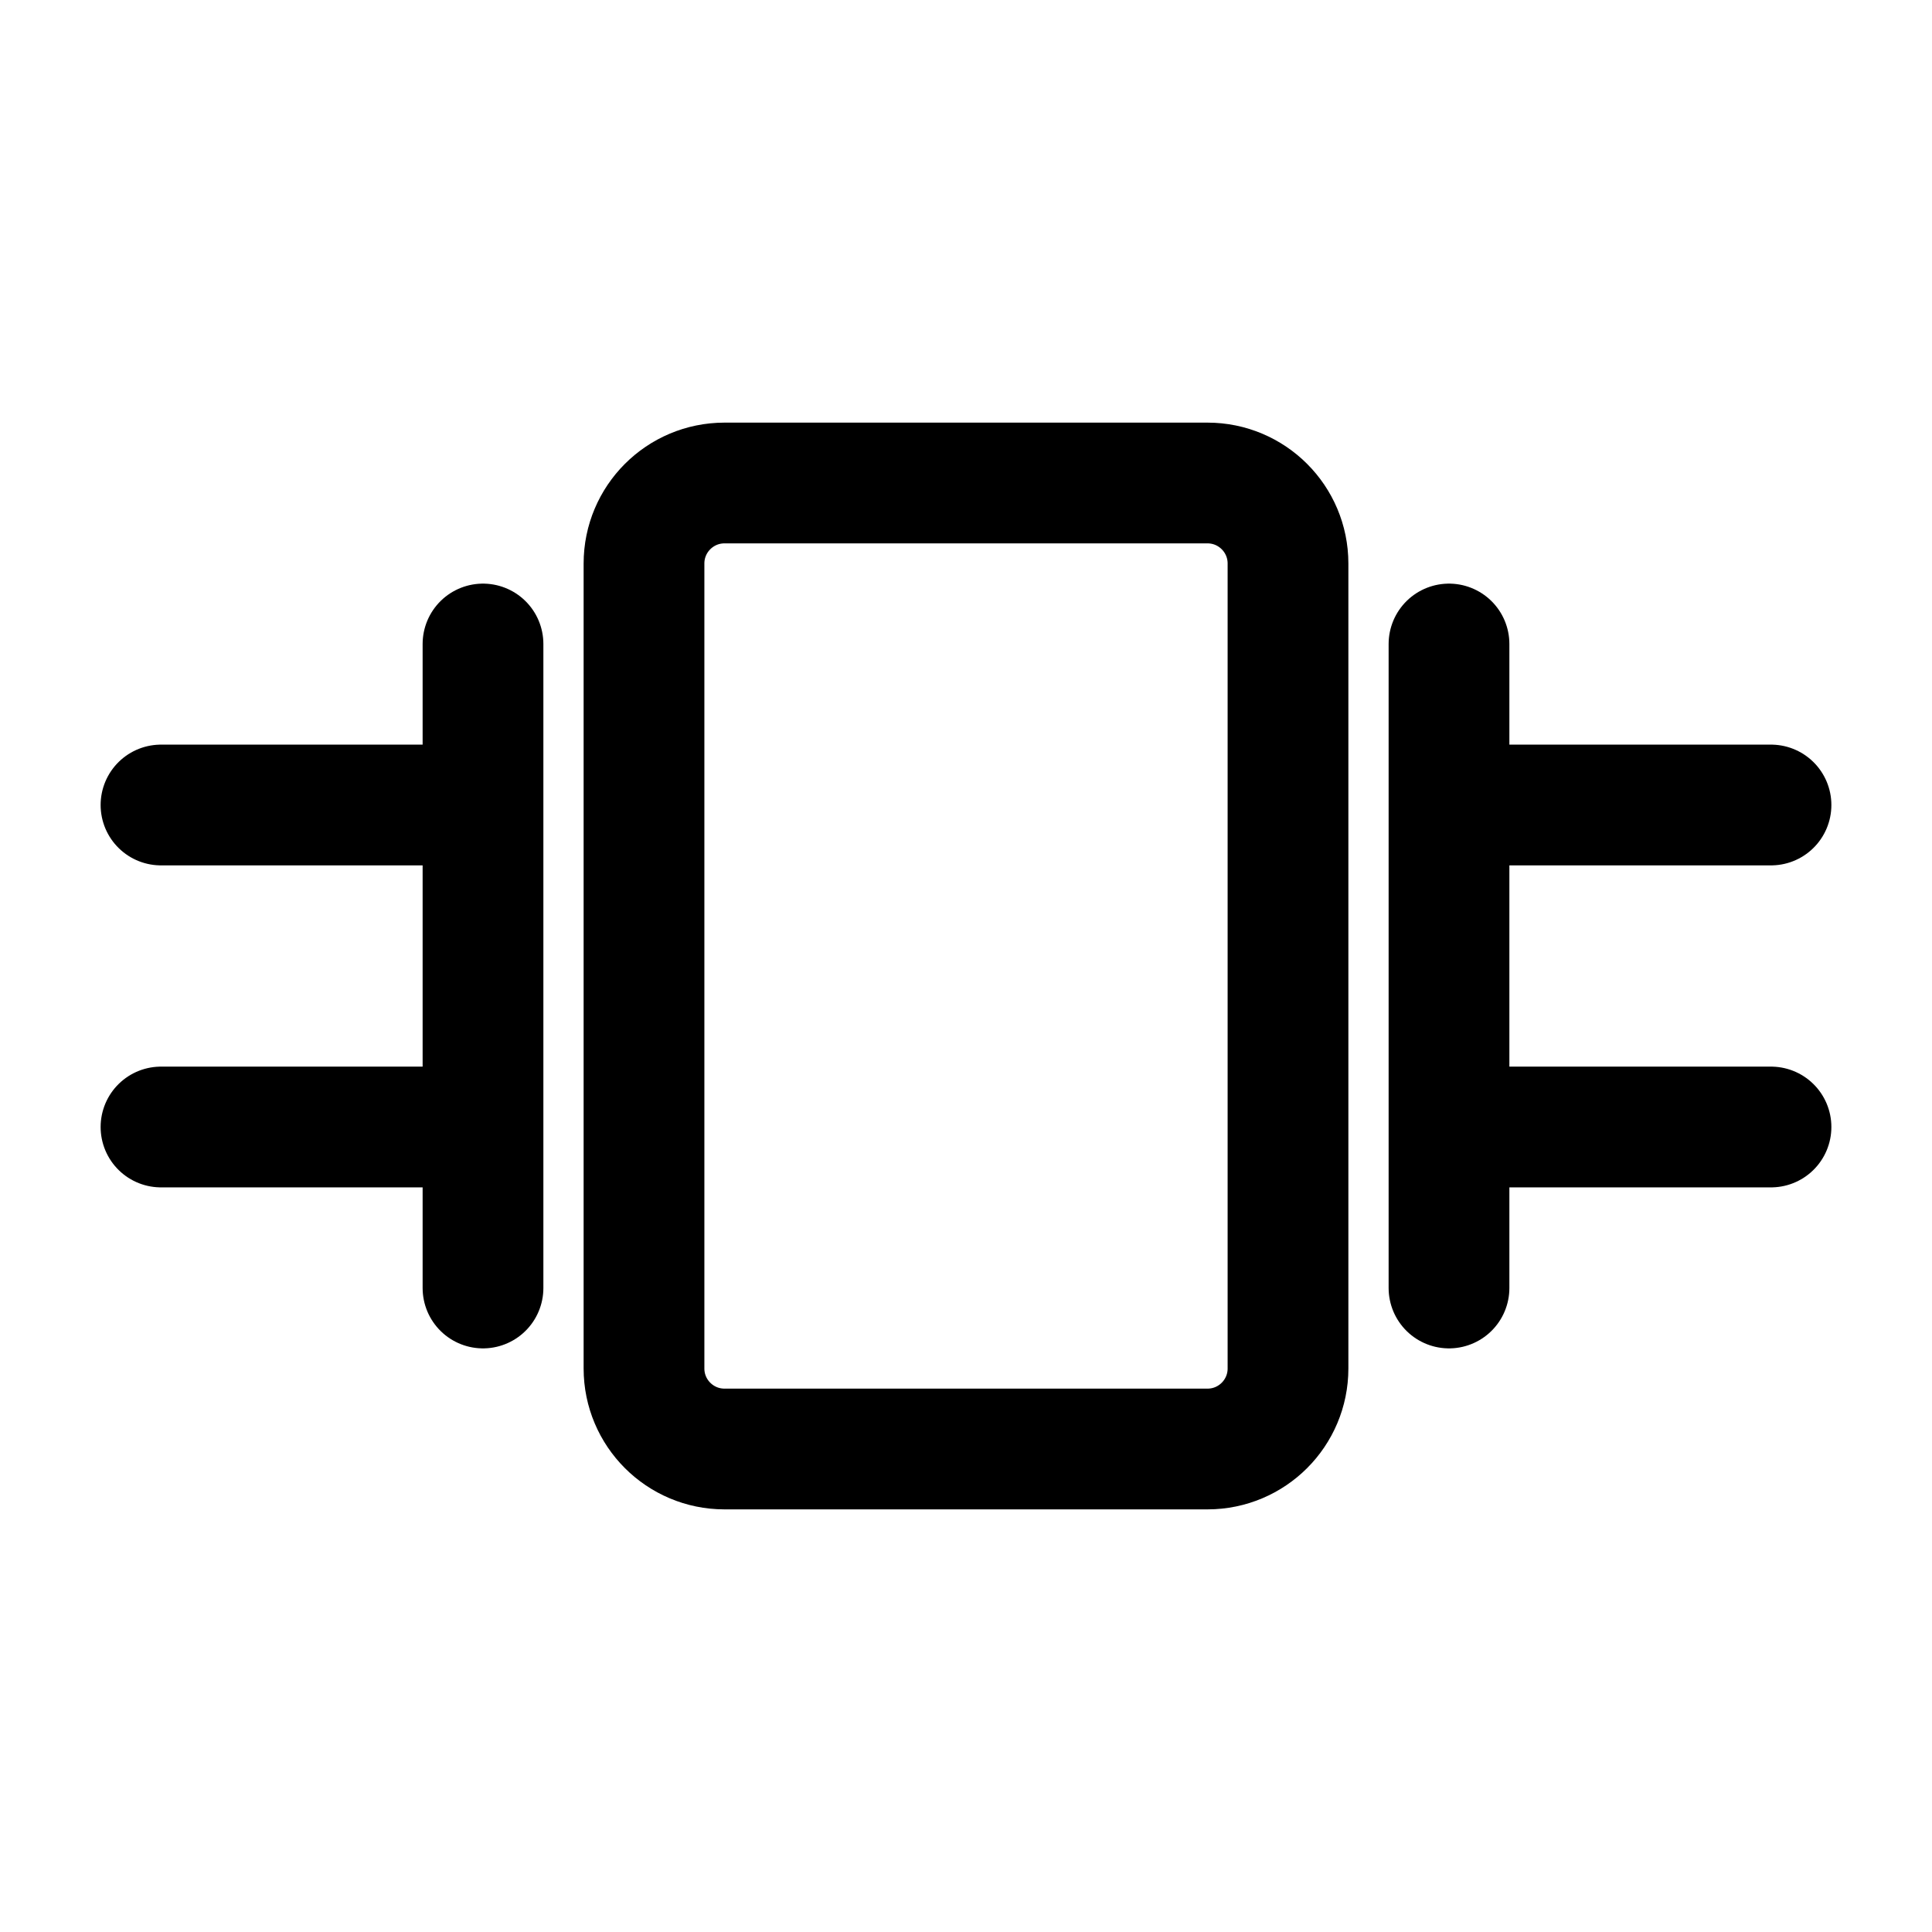
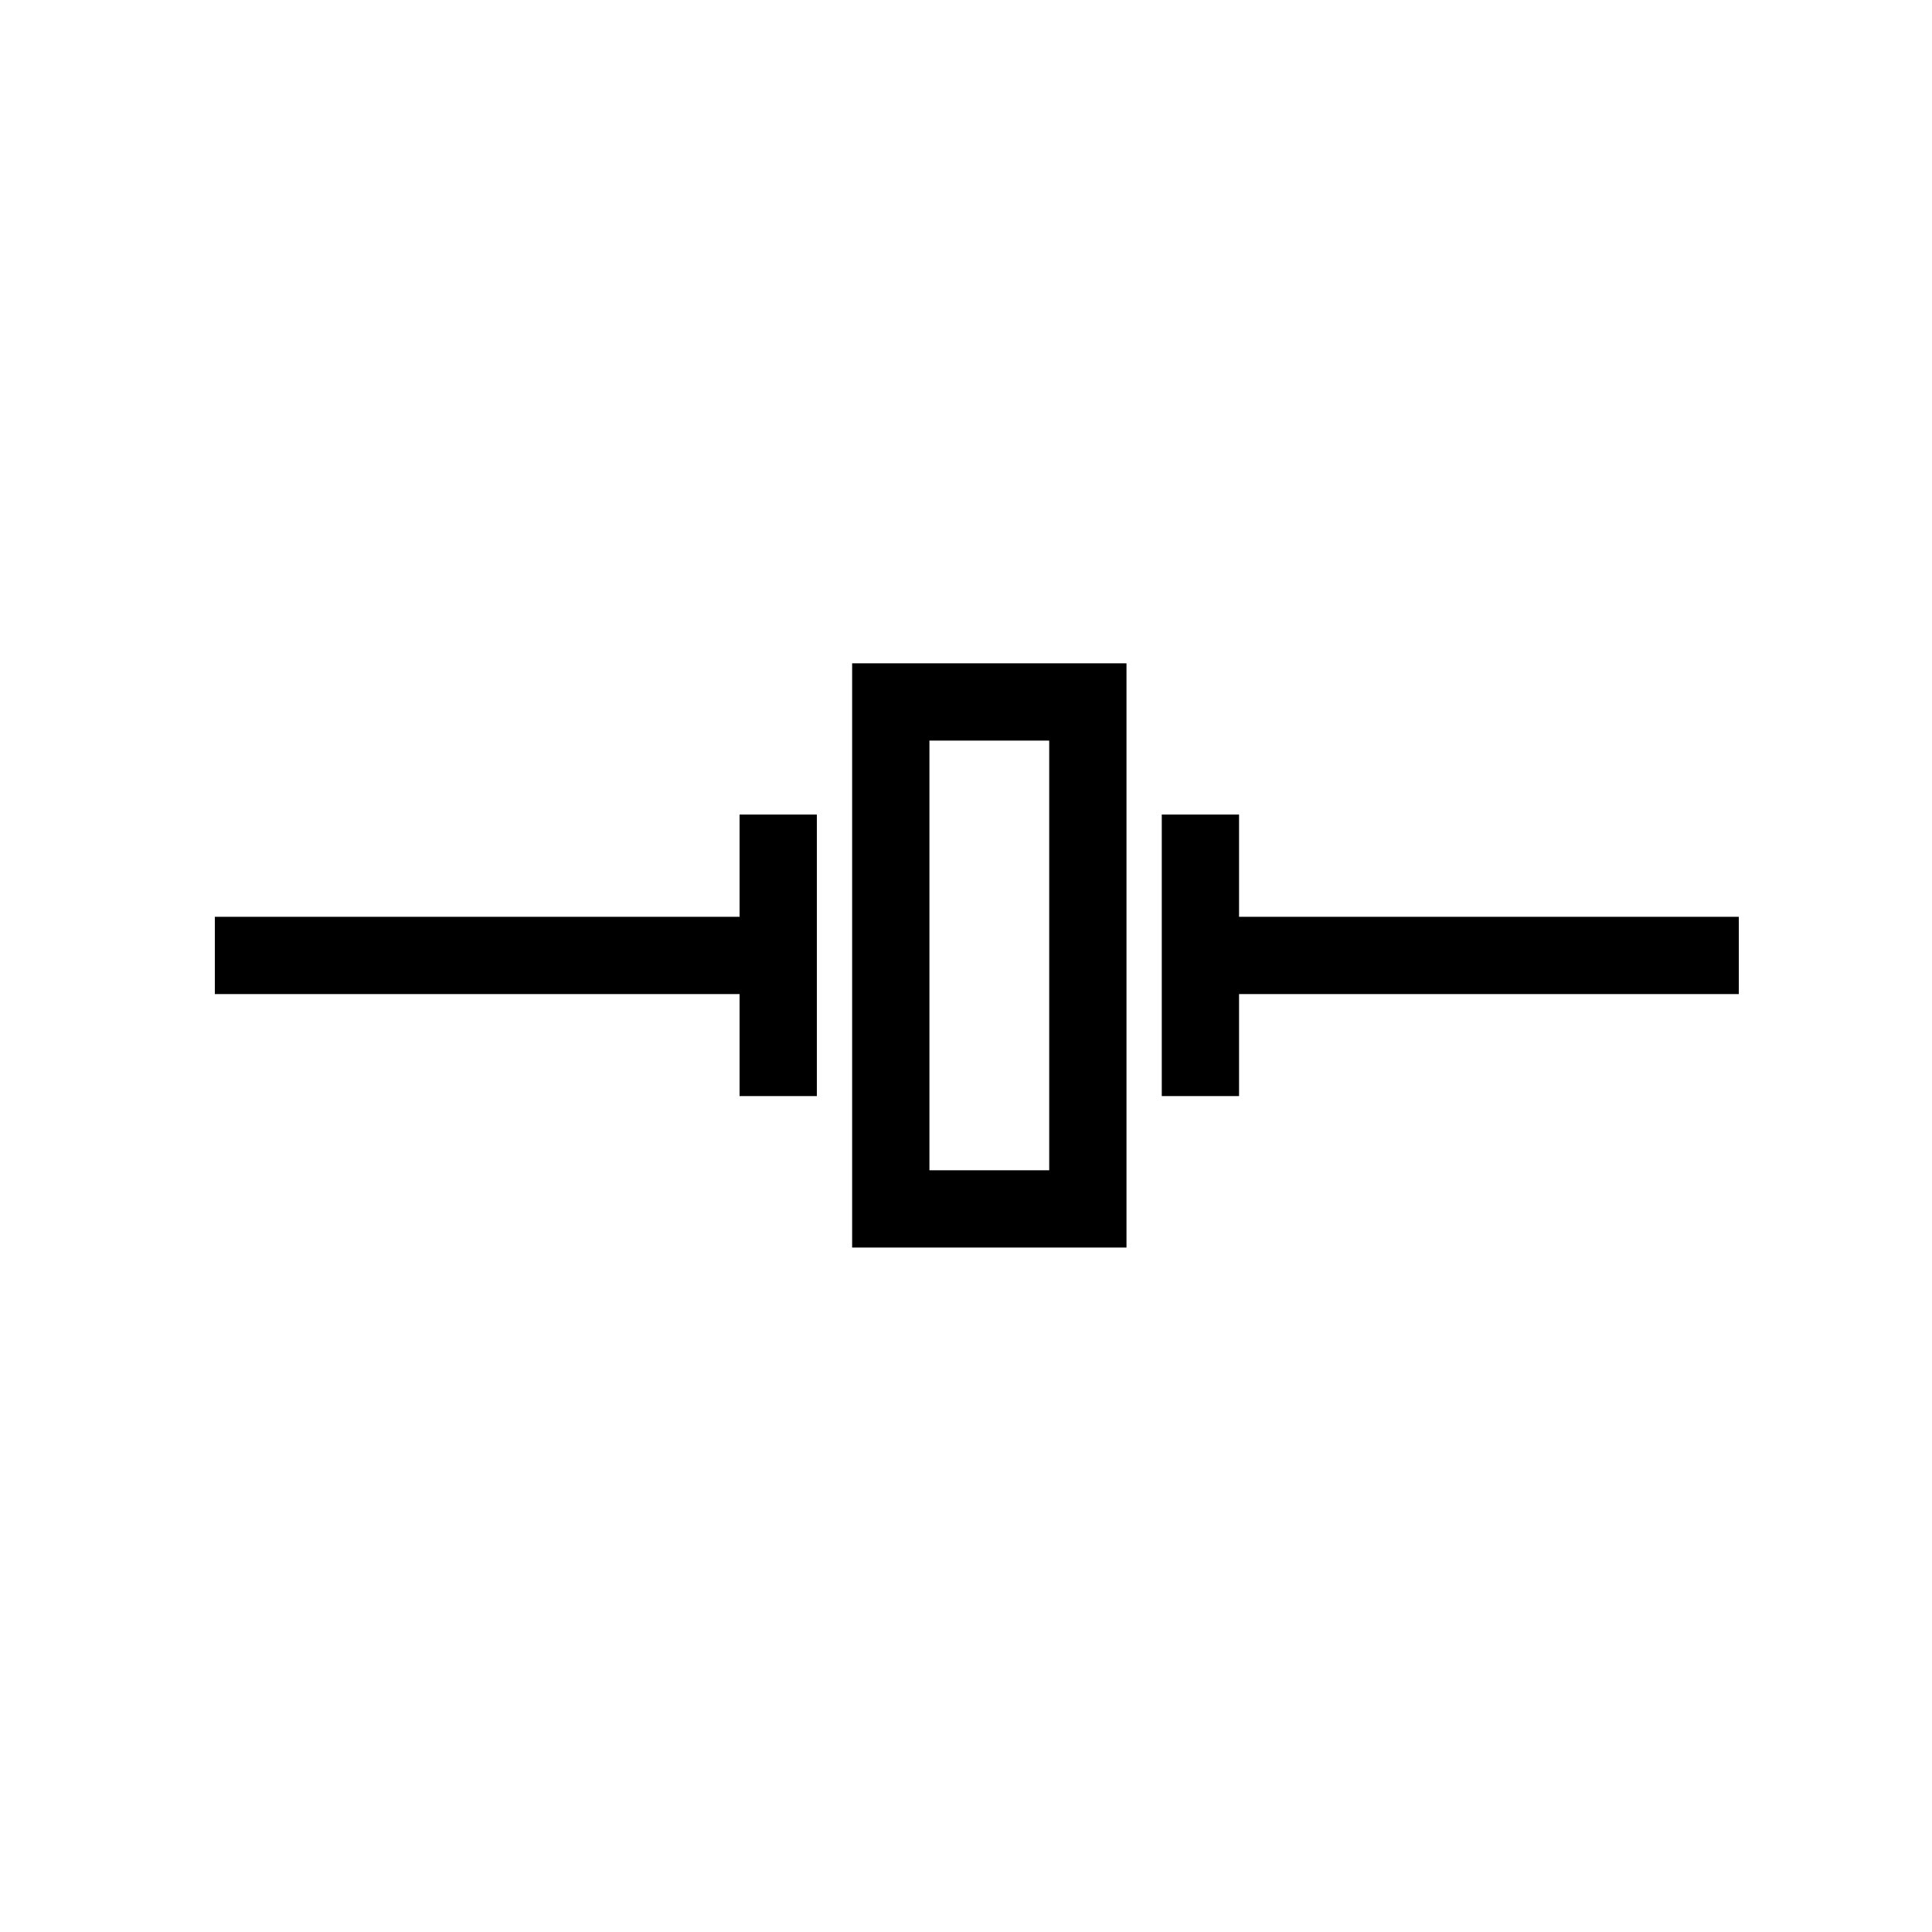
- <svg viewBox="0 0 24 24" fill="none" stroke="currentColor" stroke-width="1.5">
-   <rect x="8" y="6" width="8" height="12" rx="1" stroke-linecap="round" stroke-linejoin="round" />
-   <path d="M6 8v8m12-8v8M2 10h4m16 0h-4M2 14h4m16 0h-4" stroke-linecap="round" stroke-linejoin="round" />
+ <svg xmlns="http://www.w3.org/2000/svg" id="Layer_1" version="1.1" viewBox="0 0 75 75">
+   <defs>
+     <style>
+       .st0 {
+         stroke-linejoin: round;
+       }
+ 
+       .st0, .st1 {
+         fill: none;
+         stroke: #000;
+         stroke-width: 3px;
+       }
+ 
+       .st1 {
+         stroke-miterlimit: 11.34;
+       }
+     </style>
+   </defs>
+   <g id="g5055">
+     <path id="path5040" class="st1" d="M8.34,37.09h21.86" />
+     <path id="path5042" class="st1" d="M30.21,31.62v10.93" />
+     <path id="path5044-9" class="st0" d="M46.6,31.62v10.93" />
+     <path id="path5046" class="st0" d="M46.6,37.09h20.9" />
+     <path id="path5048" class="st1" d="M34.58,27.25v19.68h7.65v-19.68h-7.65Z" />
+   </g>
</svg>
